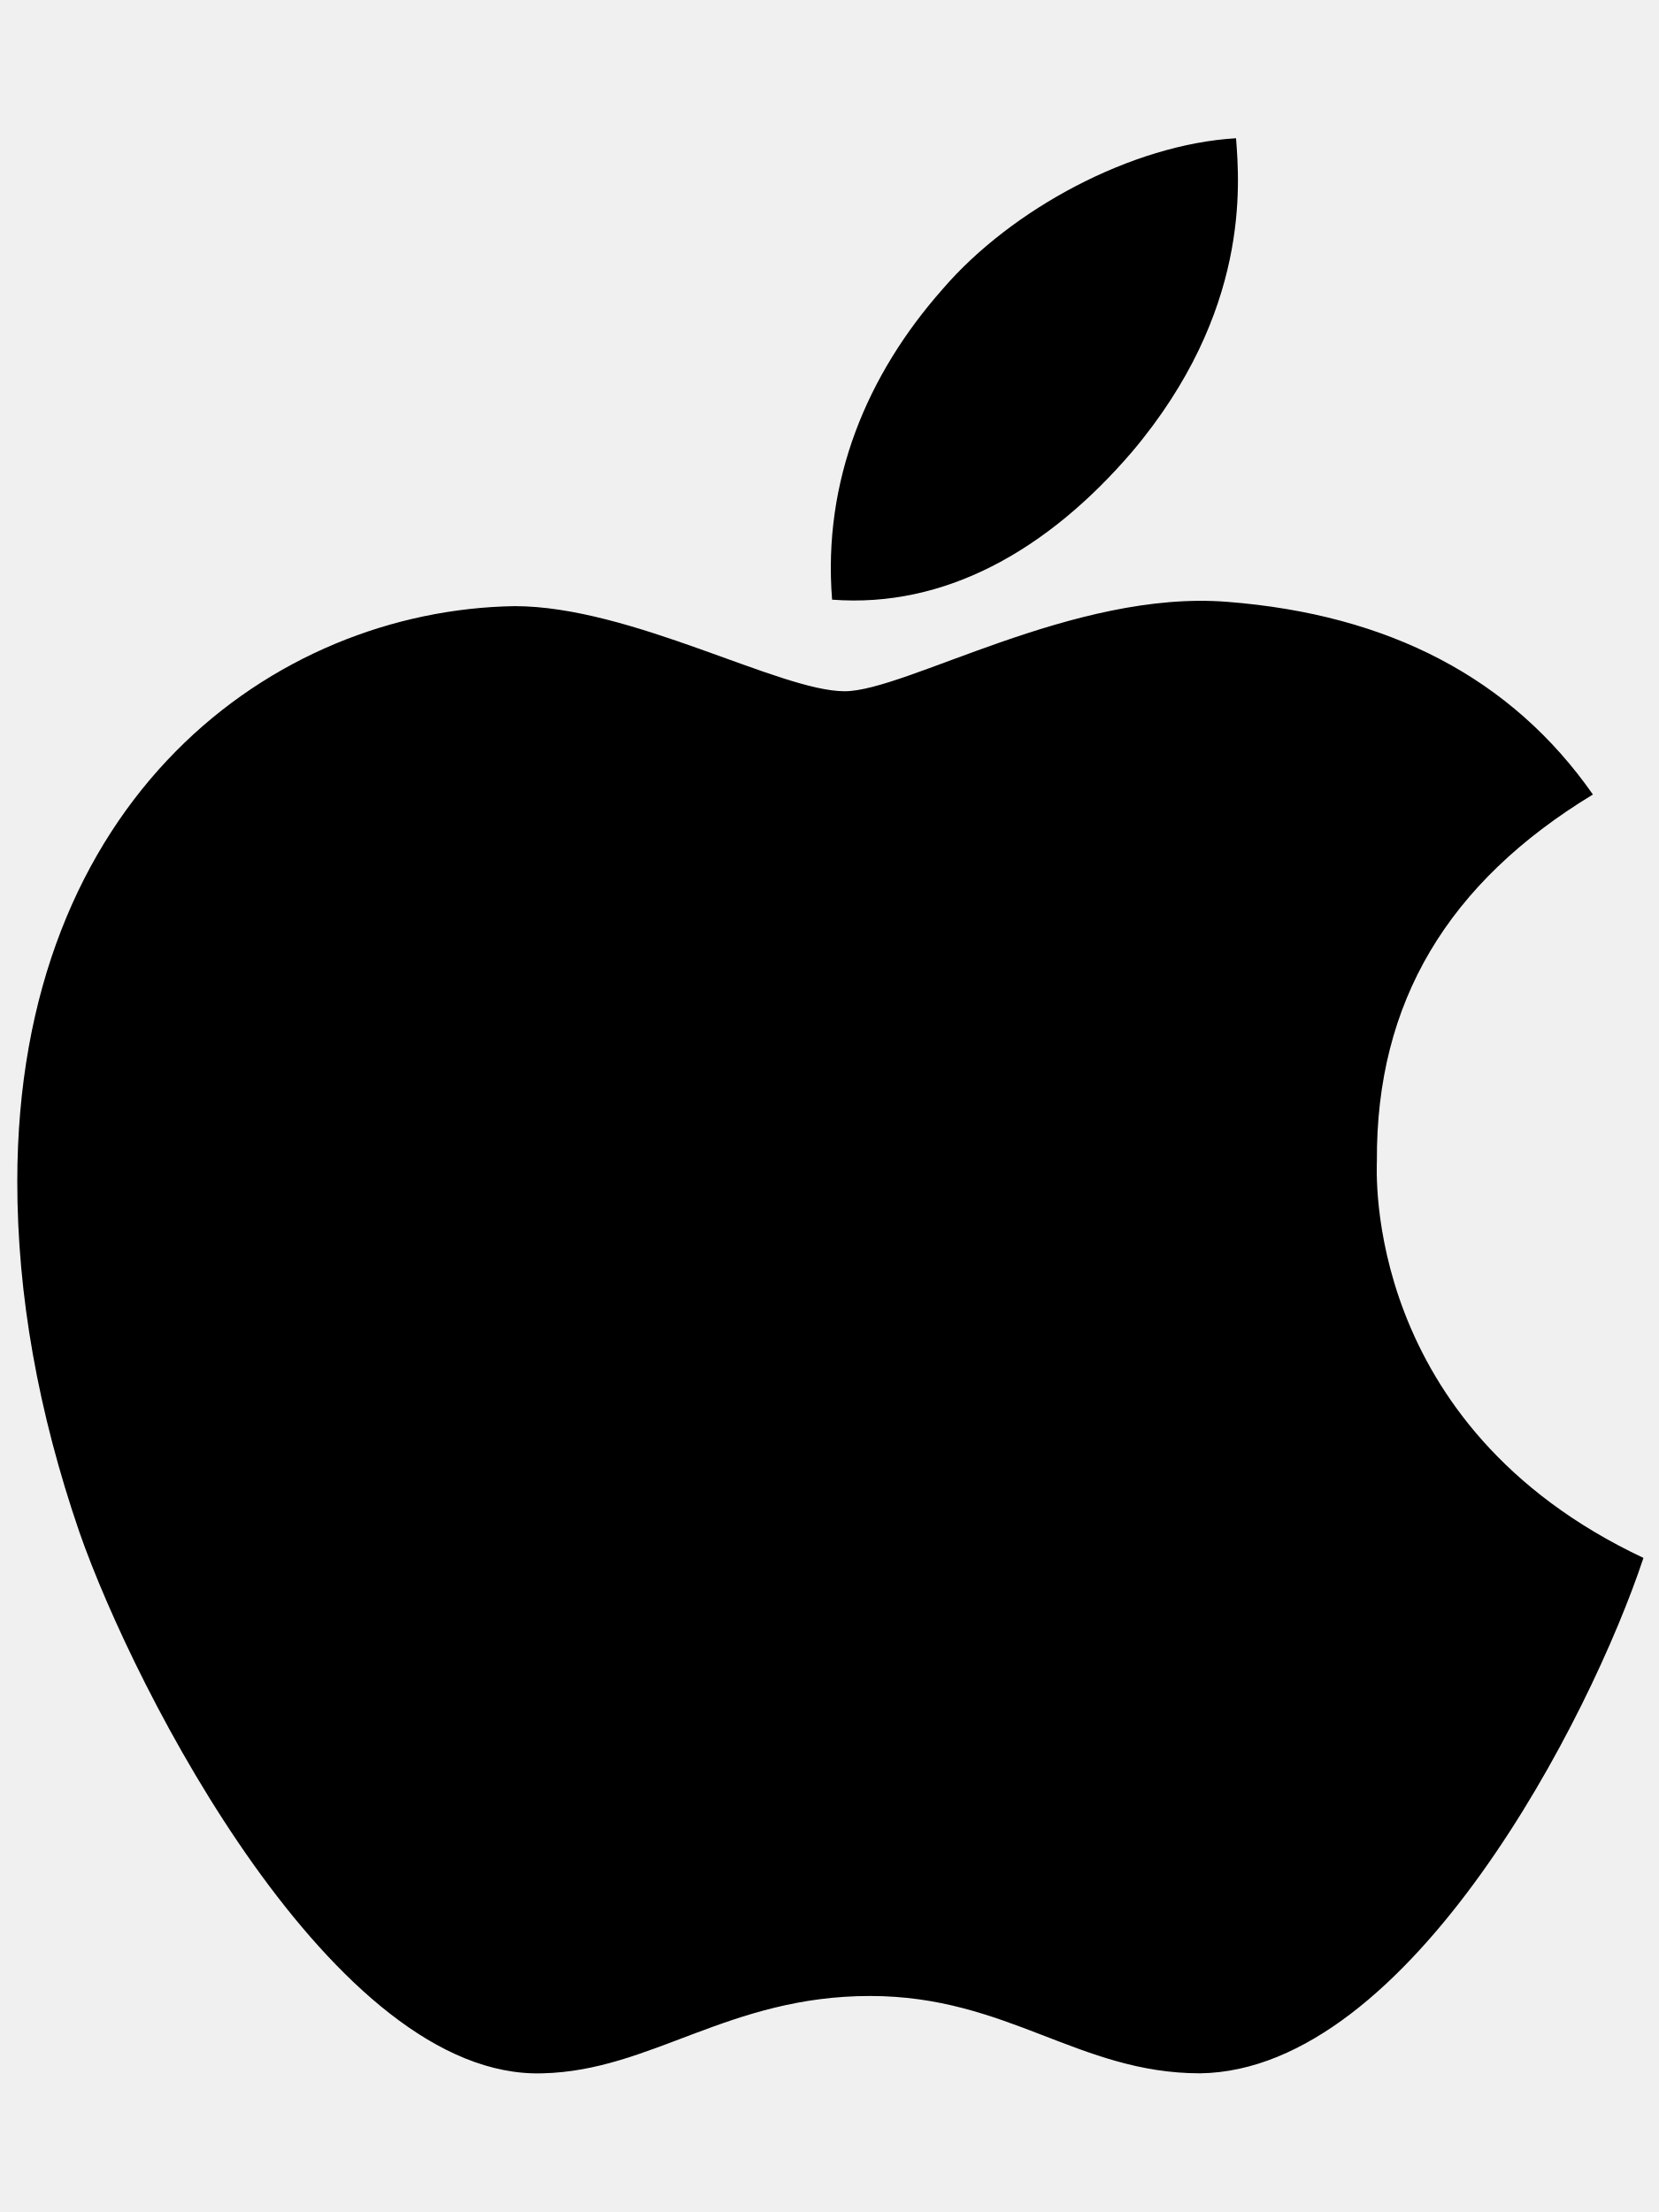
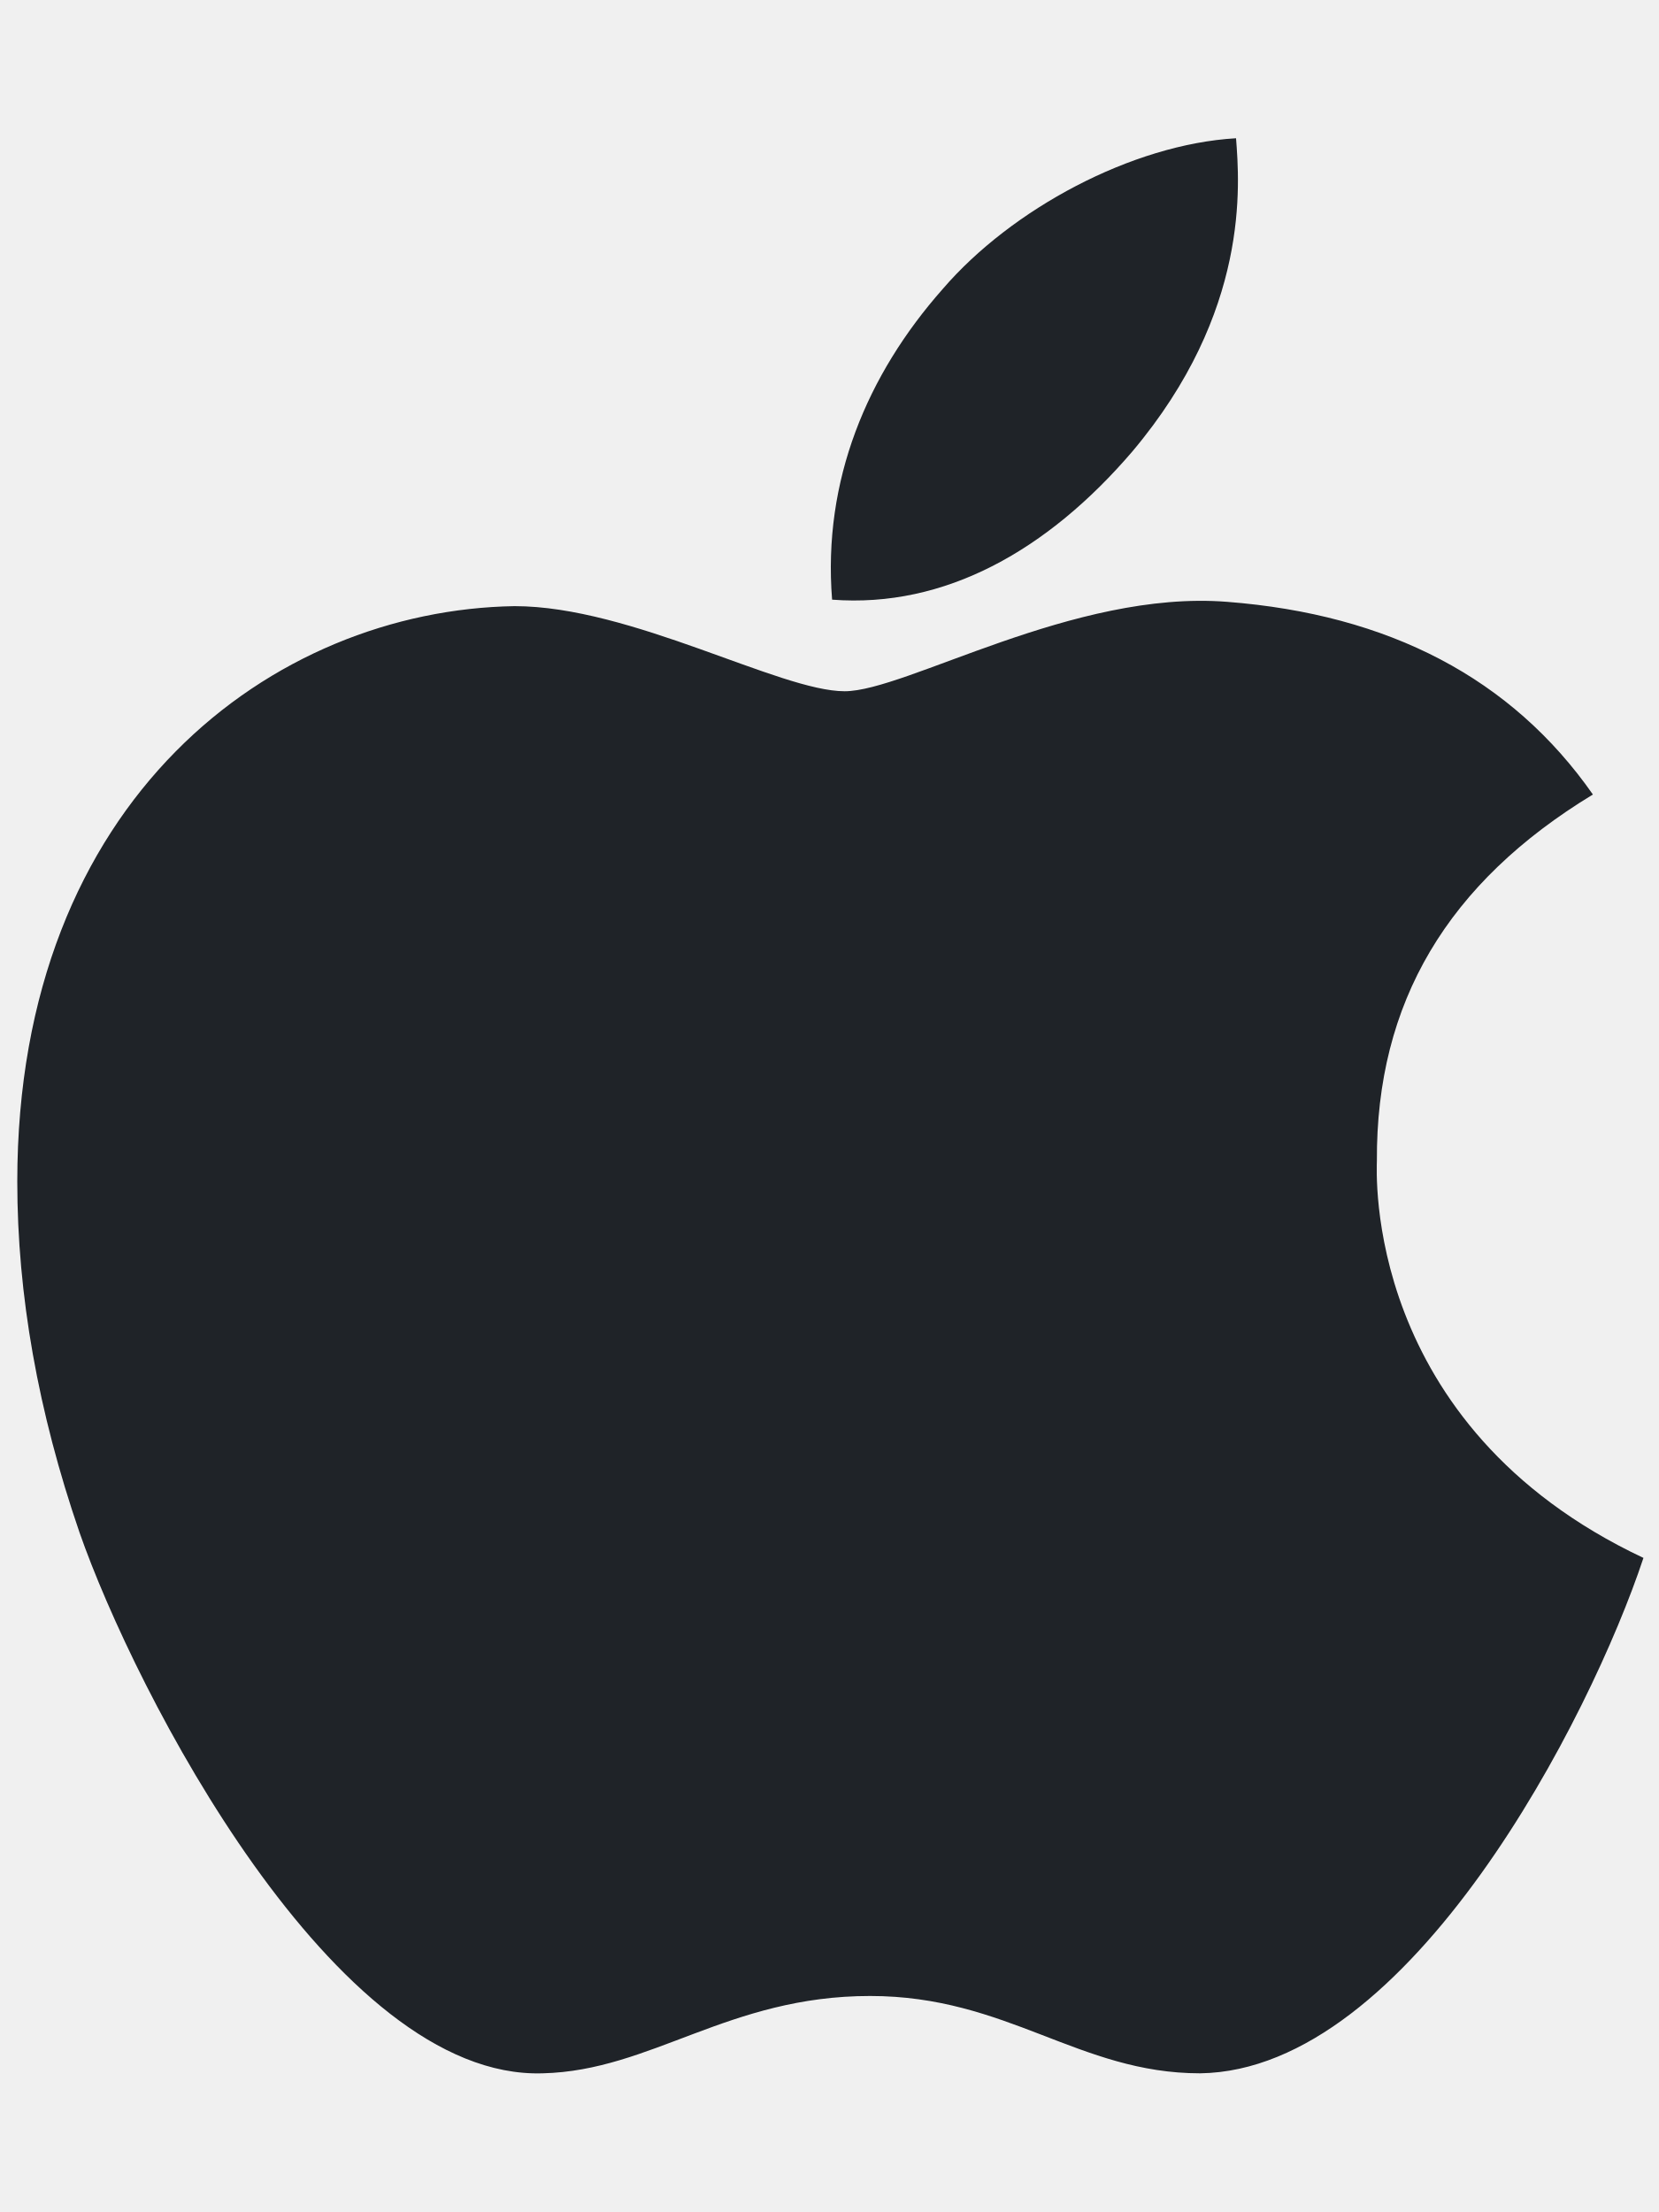
<svg xmlns="http://www.w3.org/2000/svg" viewBox="0 0 384 512">
+   <style>path{fill:#1f2328}@media (prefers-color-scheme:dark){path{fill:#fff}}</style>
  <path d="M318.7 268.7c-.2-36.7 16.4-64.4 50-84.8-18.8-26.9-47.2-41.7-84.7-44.6-35.5-2.8-74.3 20.7-88.5 20.7-15 0-49.4-19.7-76.4-19.7C63.3 141.2 4 184.8 4 273.5q0 39.3 14.4 81.2c12.8 36.7 59 126.7 107.2 125.2 25.2-.6 43-17.9 75.8-17.9 31.8 0 48.3 17.9 76.4 17.9 48.6-.7 90.4-82.5 102.6-119.3-65.2-30.7-61.7-90-61.7-91.9zm-56.6-164.2c27.3-32.4 24.8-61.9 24-72.5-24.1 1.4-52 16.4-67.9 34.9-17.5 19.8-27.8 44.3-25.6 71.9 26.1 2 49.9-11.4 69.5-34.3z" />
</svg>
